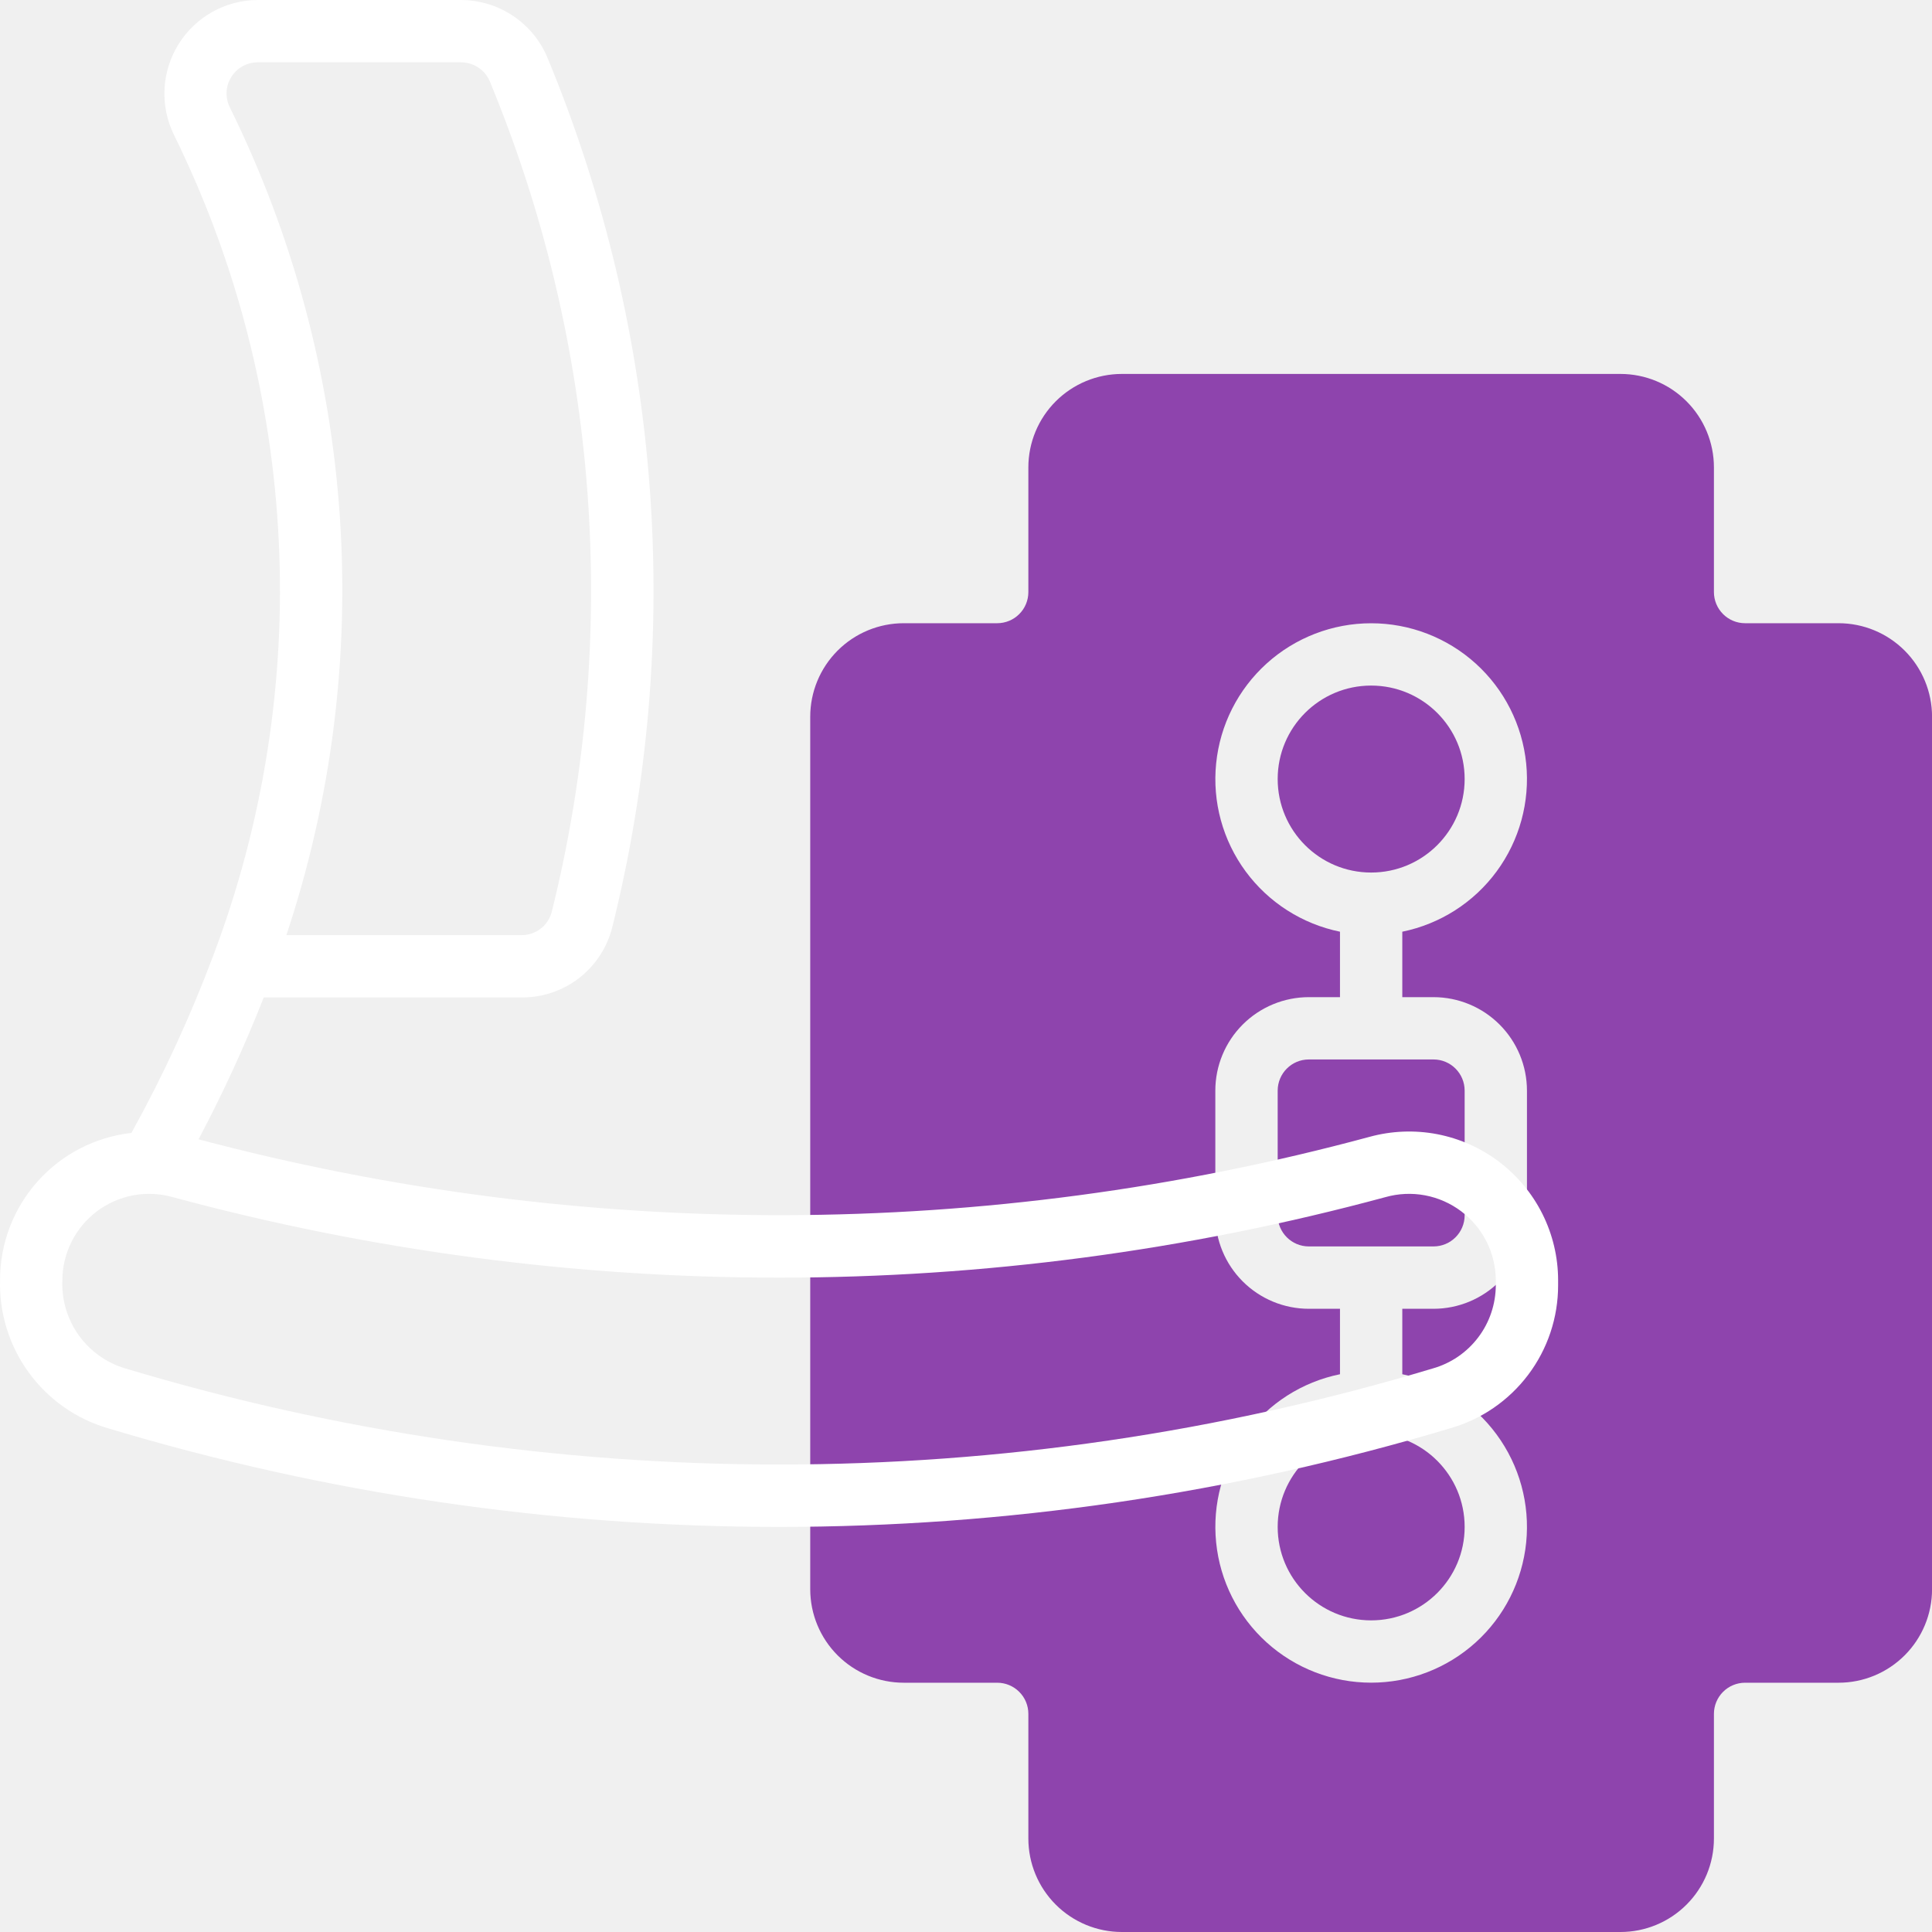
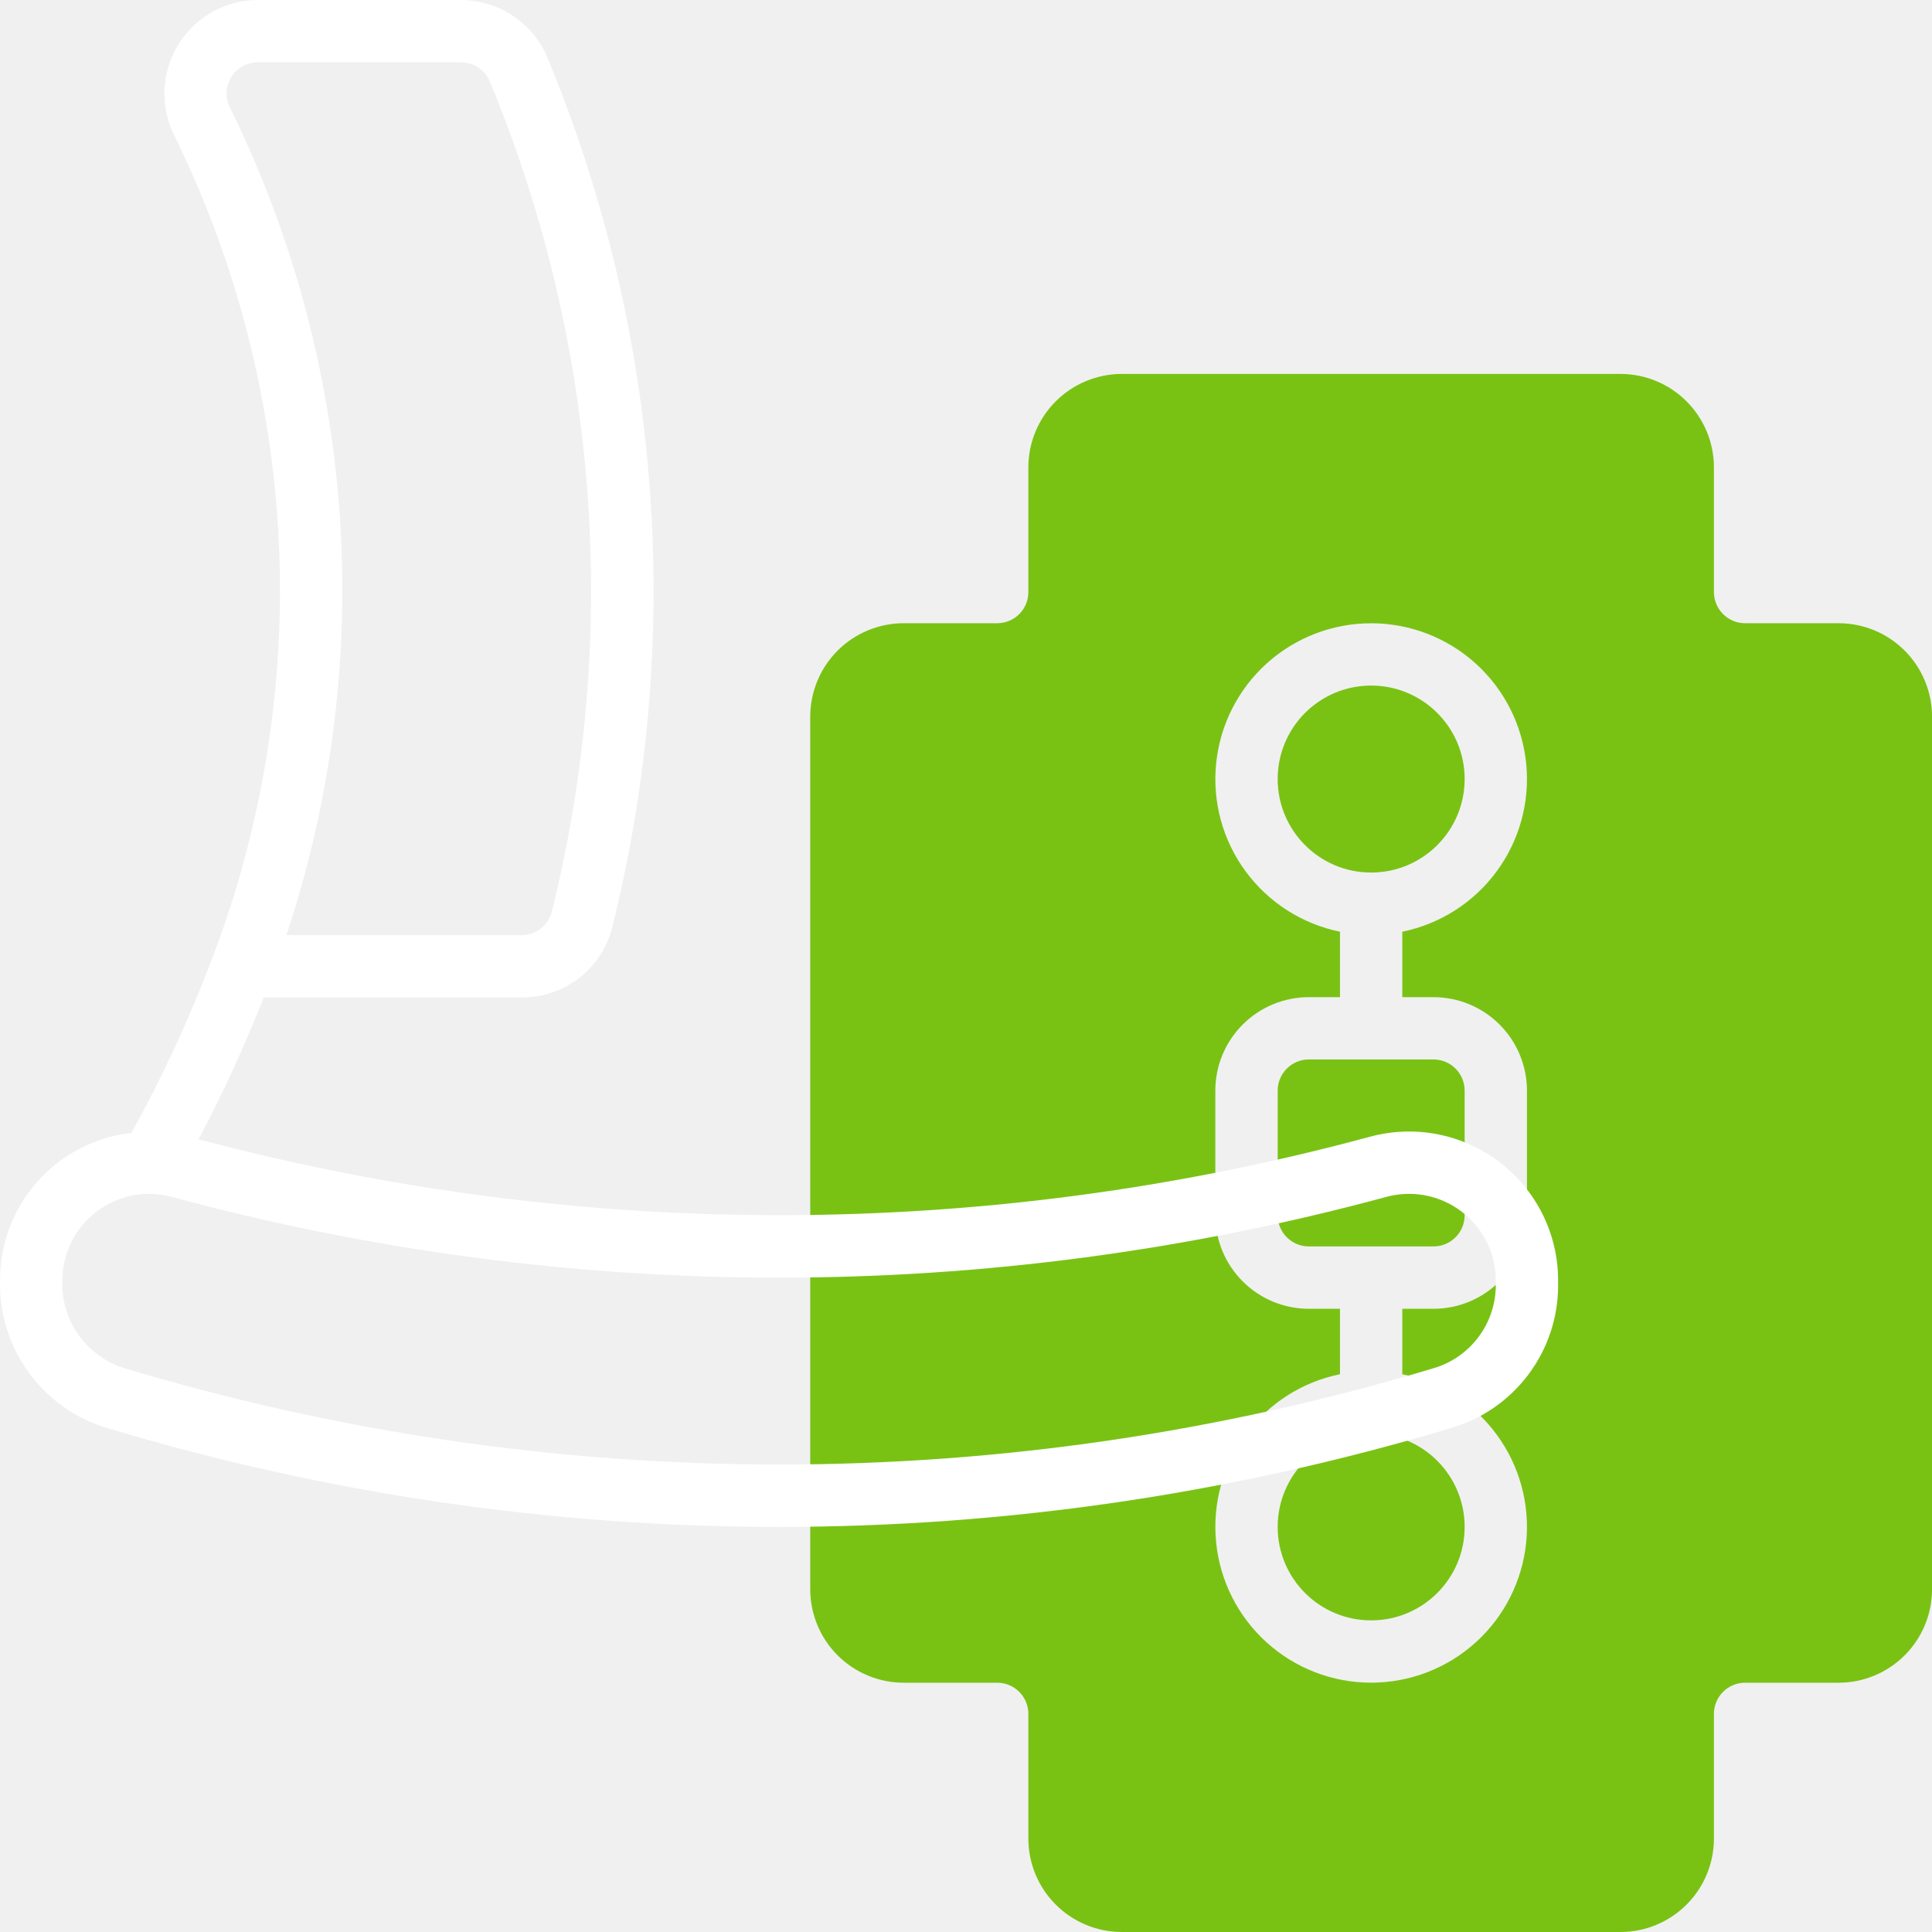
<svg xmlns="http://www.w3.org/2000/svg" class="@@class" width="40" height="40" viewBox="0 0 40 40" fill="none">
-   <path d="M28.388 33.548C29.457 33.548 30.324 32.682 30.324 31.613C30.324 30.544 29.457 29.677 28.388 29.677C27.319 29.677 26.453 30.544 26.453 31.613C26.453 32.682 27.319 33.548 28.388 33.548Z" fill="#8e44ad" />
-   <path d="M29.679 21.935H27.098C26.742 21.935 26.453 22.224 26.453 22.581V25.161C26.453 25.517 26.742 25.806 27.098 25.806H29.679C30.035 25.806 30.324 25.517 30.324 25.161V22.581C30.324 22.224 30.035 21.935 29.679 21.935Z" fill="#8e44ad" />
-   <path d="M38.066 12.903H36.13C35.959 12.903 35.795 12.835 35.674 12.714C35.553 12.593 35.485 12.429 35.485 12.258V9.677C35.485 9.164 35.281 8.672 34.918 8.309C34.555 7.946 34.063 7.742 33.55 7.742H23.227C22.714 7.742 22.221 7.946 21.858 8.309C21.495 8.672 21.291 9.164 21.291 9.677V12.258C21.291 12.429 21.224 12.593 21.102 12.714C20.982 12.835 20.817 12.903 20.646 12.903H18.711C18.198 12.903 17.705 13.107 17.342 13.47C16.979 13.833 16.775 14.325 16.775 14.839V32.903C16.775 33.417 16.979 33.909 17.342 34.272C17.705 34.635 18.198 34.839 18.711 34.839H20.646C20.817 34.839 20.982 34.907 21.102 35.028C21.224 35.149 21.291 35.313 21.291 35.484V38.065C21.291 38.578 21.495 39.07 21.858 39.433C22.221 39.796 22.714 40 23.227 40H33.55C34.063 40 34.555 39.796 34.918 39.433C35.281 39.07 35.485 38.578 35.485 38.065V35.484C35.485 35.313 35.553 35.149 35.674 35.028C35.795 34.907 35.959 34.839 36.13 34.839H38.066C38.579 34.839 39.071 34.635 39.434 34.272C39.797 33.909 40.001 33.417 40.001 32.903V14.839C40.001 14.325 39.797 13.833 39.434 13.47C39.071 13.107 38.579 12.903 38.066 12.903ZM29.679 20.645C30.192 20.645 30.684 20.849 31.047 21.212C31.41 21.575 31.614 22.067 31.614 22.581V25.161C31.614 25.675 31.41 26.167 31.047 26.53C30.684 26.893 30.192 27.097 29.679 27.097H29.033V28.452C29.817 28.611 30.513 29.056 30.986 29.7C31.46 30.344 31.678 31.141 31.598 31.936C31.517 32.732 31.145 33.469 30.552 34.005C29.959 34.541 29.188 34.838 28.388 34.838C27.589 34.838 26.818 34.541 26.225 34.005C25.632 33.469 25.259 32.732 25.179 31.936C25.098 31.141 25.316 30.344 25.79 29.7C26.264 29.056 26.96 28.611 27.743 28.452V27.097H27.098C26.585 27.097 26.092 26.893 25.729 26.53C25.366 26.167 25.162 25.675 25.162 25.161V22.581C25.162 22.067 25.366 21.575 25.729 21.212C26.092 20.849 26.585 20.645 27.098 20.645H27.743V19.29C26.96 19.13 26.264 18.685 25.79 18.042C25.316 17.398 25.098 16.601 25.179 15.806C25.259 15.01 25.632 14.273 26.225 13.737C26.818 13.201 27.589 12.904 28.388 12.904C29.188 12.904 29.959 13.201 30.552 13.737C31.145 14.273 31.517 15.01 31.598 15.806C31.678 16.601 31.46 17.398 30.986 18.042C30.513 18.685 29.817 19.13 29.033 19.29V20.645H29.679Z" fill="#8e44ad" />
-   <path d="M28.388 18.065C29.457 18.065 30.324 17.198 30.324 16.129C30.324 15.06 29.457 14.194 28.388 14.194C27.319 14.194 26.453 15.06 26.453 16.129C26.453 17.198 27.319 18.065 28.388 18.065Z" fill="#8e44ad" />
+   <path d="M28.388 33.548C29.457 33.548 30.324 32.682 30.324 31.613C30.324 30.544 29.457 29.677 28.388 29.677C27.319 29.677 26.453 30.544 26.453 31.613C26.453 32.682 27.319 33.548 28.388 33.548Z" fill="#79C214 " />
+   <path d="M29.679 21.935H27.098C26.742 21.935 26.453 22.224 26.453 22.581V25.161C26.453 25.517 26.742 25.806 27.098 25.806H29.679C30.035 25.806 30.324 25.517 30.324 25.161V22.581C30.324 22.224 30.035 21.935 29.679 21.935Z" fill="#79C214 " />
+   <path d="M38.066 12.903H36.13C35.959 12.903 35.795 12.835 35.674 12.714C35.553 12.593 35.485 12.429 35.485 12.258V9.677C35.485 9.164 35.281 8.672 34.918 8.309C34.555 7.946 34.063 7.742 33.55 7.742H23.227C22.714 7.742 22.221 7.946 21.858 8.309C21.495 8.672 21.291 9.164 21.291 9.677V12.258C21.291 12.429 21.224 12.593 21.102 12.714C20.982 12.835 20.817 12.903 20.646 12.903H18.711C18.198 12.903 17.705 13.107 17.342 13.47C16.979 13.833 16.775 14.325 16.775 14.839V32.903C16.775 33.417 16.979 33.909 17.342 34.272C17.705 34.635 18.198 34.839 18.711 34.839H20.646C20.817 34.839 20.982 34.907 21.102 35.028C21.224 35.149 21.291 35.313 21.291 35.484V38.065C21.291 38.578 21.495 39.07 21.858 39.433C22.221 39.796 22.714 40 23.227 40H33.55C34.063 40 34.555 39.796 34.918 39.433C35.281 39.07 35.485 38.578 35.485 38.065V35.484C35.485 35.313 35.553 35.149 35.674 35.028C35.795 34.907 35.959 34.839 36.13 34.839H38.066C38.579 34.839 39.071 34.635 39.434 34.272C39.797 33.909 40.001 33.417 40.001 32.903V14.839C40.001 14.325 39.797 13.833 39.434 13.47C39.071 13.107 38.579 12.903 38.066 12.903ZM29.679 20.645C30.192 20.645 30.684 20.849 31.047 21.212C31.41 21.575 31.614 22.067 31.614 22.581V25.161C31.614 25.675 31.41 26.167 31.047 26.53C30.684 26.893 30.192 27.097 29.679 27.097H29.033V28.452C29.817 28.611 30.513 29.056 30.986 29.7C31.46 30.344 31.678 31.141 31.598 31.936C31.517 32.732 31.145 33.469 30.552 34.005C29.959 34.541 29.188 34.838 28.388 34.838C27.589 34.838 26.818 34.541 26.225 34.005C25.632 33.469 25.259 32.732 25.179 31.936C25.098 31.141 25.316 30.344 25.79 29.7C26.264 29.056 26.96 28.611 27.743 28.452V27.097H27.098C26.585 27.097 26.092 26.893 25.729 26.53C25.366 26.167 25.162 25.675 25.162 25.161V22.581C25.162 22.067 25.366 21.575 25.729 21.212C26.092 20.849 26.585 20.645 27.098 20.645H27.743V19.29C26.96 19.13 26.264 18.685 25.79 18.042C25.316 17.398 25.098 16.601 25.179 15.806C25.259 15.01 25.632 14.273 26.225 13.737C26.818 13.201 27.589 12.904 28.388 12.904C29.188 12.904 29.959 13.201 30.552 13.737C31.145 14.273 31.517 15.01 31.598 15.806C31.678 16.601 31.46 17.398 30.986 18.042C30.513 18.685 29.817 19.13 29.033 19.29V20.645H29.679Z" fill="#79C214 " />
+   <path d="M28.388 18.065C29.457 18.065 30.324 17.198 30.324 16.129C30.324 15.06 29.457 14.194 28.388 14.194C27.319 14.194 26.453 15.06 26.453 16.129C26.453 17.198 27.319 18.065 28.388 18.065Z" fill="#79C214 " />
  <path d="M0.001 26.502C-0.017 27.188 0.191 27.861 0.595 28.416C0.999 28.971 1.574 29.377 2.233 29.57C11.297 32.294 20.963 32.294 30.028 29.57C30.671 29.387 31.237 28.998 31.64 28.463C32.043 27.928 32.26 27.277 32.259 26.608V26.502C32.258 26.027 32.147 25.56 31.935 25.135C31.723 24.711 31.416 24.341 31.038 24.054C30.66 23.767 30.221 23.572 29.756 23.482C29.29 23.393 28.809 23.412 28.352 23.538C20.416 25.682 12.056 25.699 4.111 23.588C4.616 22.635 5.066 21.655 5.46 20.651H10.8C11.23 20.654 11.649 20.513 11.989 20.25C12.329 19.986 12.571 19.616 12.676 19.199C14.167 13.213 13.699 6.906 11.339 1.205C11.193 0.849 10.944 0.545 10.624 0.33C10.304 0.115 9.928 0.001 9.543 0H5.335C5.008 0.001 4.687 0.085 4.401 0.244C4.115 0.403 3.875 0.631 3.701 0.908C3.527 1.185 3.426 1.501 3.407 1.827C3.388 2.154 3.452 2.479 3.593 2.774C4.888 5.401 5.63 8.267 5.771 11.193C5.913 14.118 5.452 17.042 4.416 19.782C3.942 21.046 3.375 22.274 2.721 23.456C1.972 23.54 1.281 23.897 0.779 24.459C0.277 25.021 0 25.748 0.001 26.502ZM5.929 19.361C7.808 13.718 7.388 7.563 4.761 2.228C4.711 2.129 4.687 2.02 4.691 1.91C4.695 1.8 4.728 1.693 4.786 1.599C4.843 1.504 4.924 1.427 5.02 1.373C5.116 1.319 5.224 1.29 5.335 1.29H9.543C9.671 1.29 9.795 1.327 9.902 1.397C10.008 1.467 10.092 1.567 10.141 1.685C12.398 7.135 12.846 13.165 11.421 18.889C11.383 19.025 11.302 19.146 11.189 19.231C11.076 19.316 10.939 19.362 10.797 19.361H5.929ZM1.291 26.502C1.293 26.225 1.359 25.953 1.483 25.706C1.607 25.459 1.787 25.244 2.008 25.078C2.229 24.912 2.486 24.799 2.757 24.748C3.029 24.697 3.309 24.71 3.575 24.785C11.798 27.008 20.463 27.008 28.685 24.785C28.951 24.71 29.231 24.697 29.503 24.748C29.775 24.799 30.031 24.912 30.252 25.078C30.473 25.244 30.653 25.459 30.777 25.706C30.902 25.953 30.967 26.225 30.969 26.502V26.608C30.968 26.998 30.841 27.378 30.605 27.689C30.369 28.001 30.038 28.227 29.662 28.333C20.836 30.984 11.425 30.984 2.598 28.333C2.207 28.218 1.866 27.975 1.629 27.643C1.392 27.311 1.273 26.909 1.291 26.502Z" fill="white" />
</svg>
